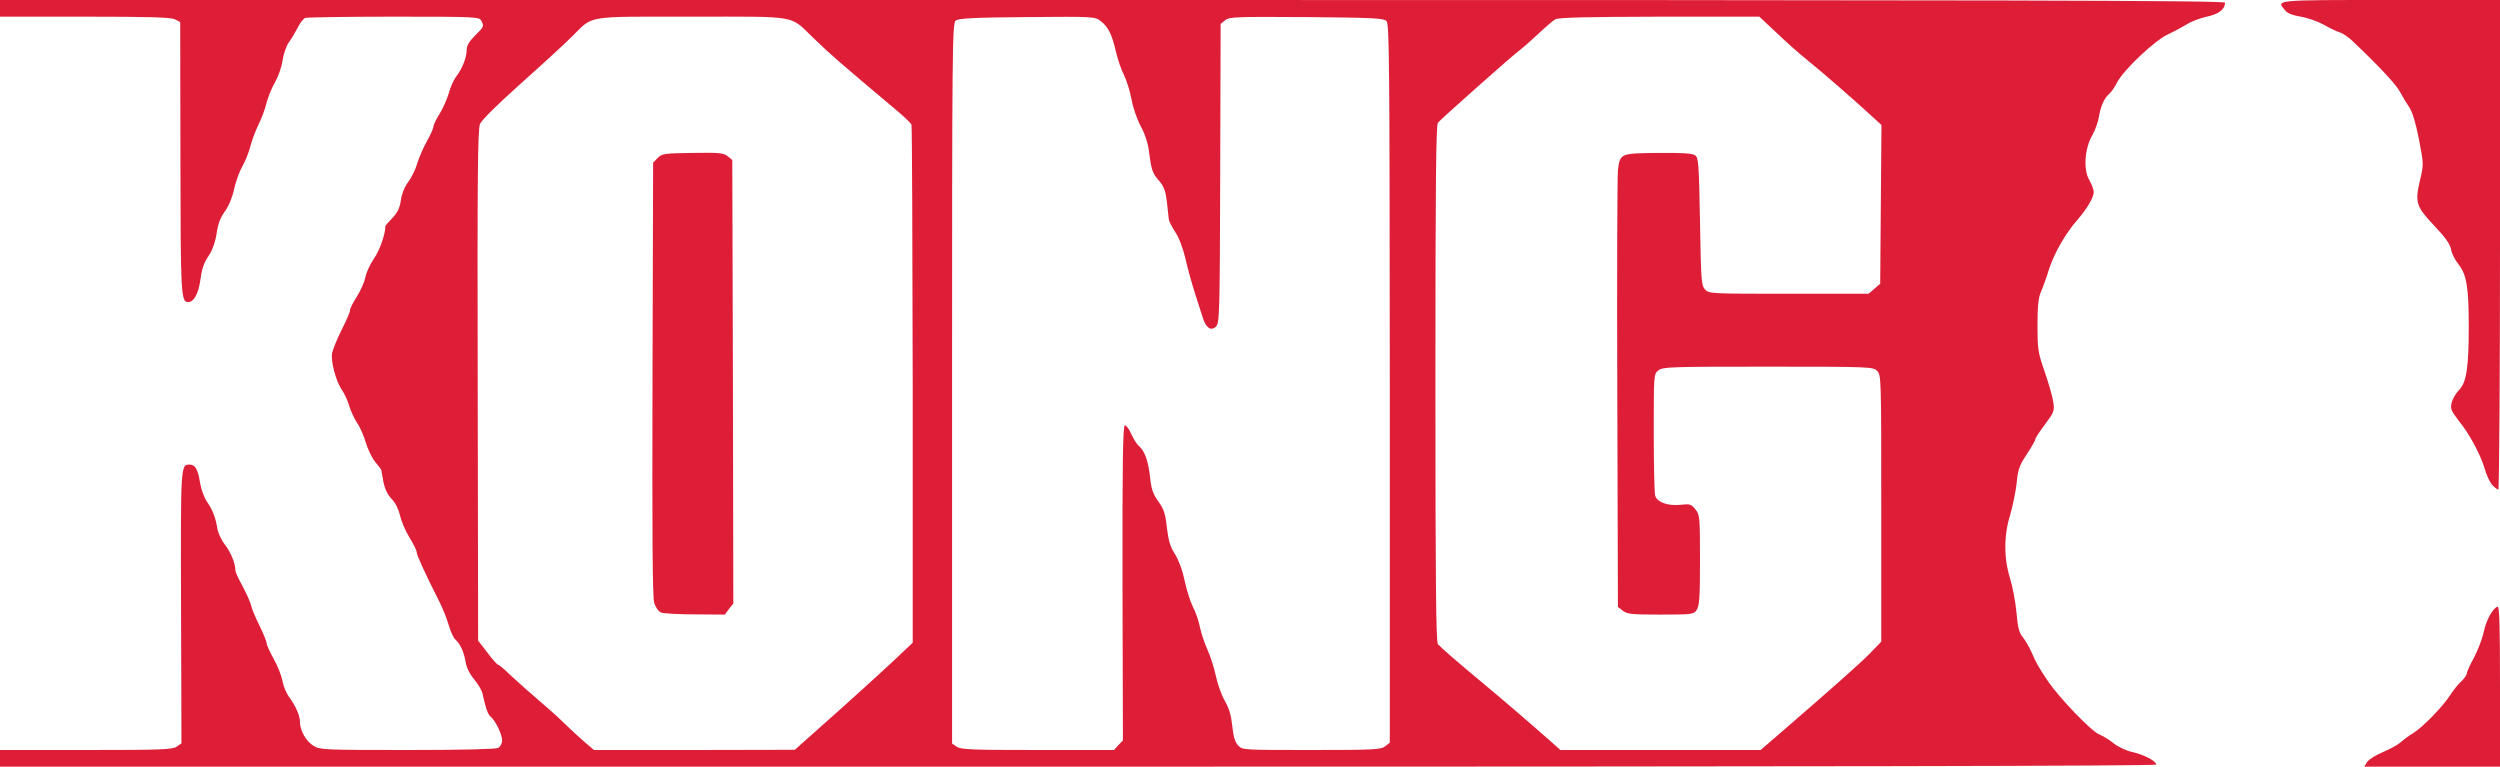
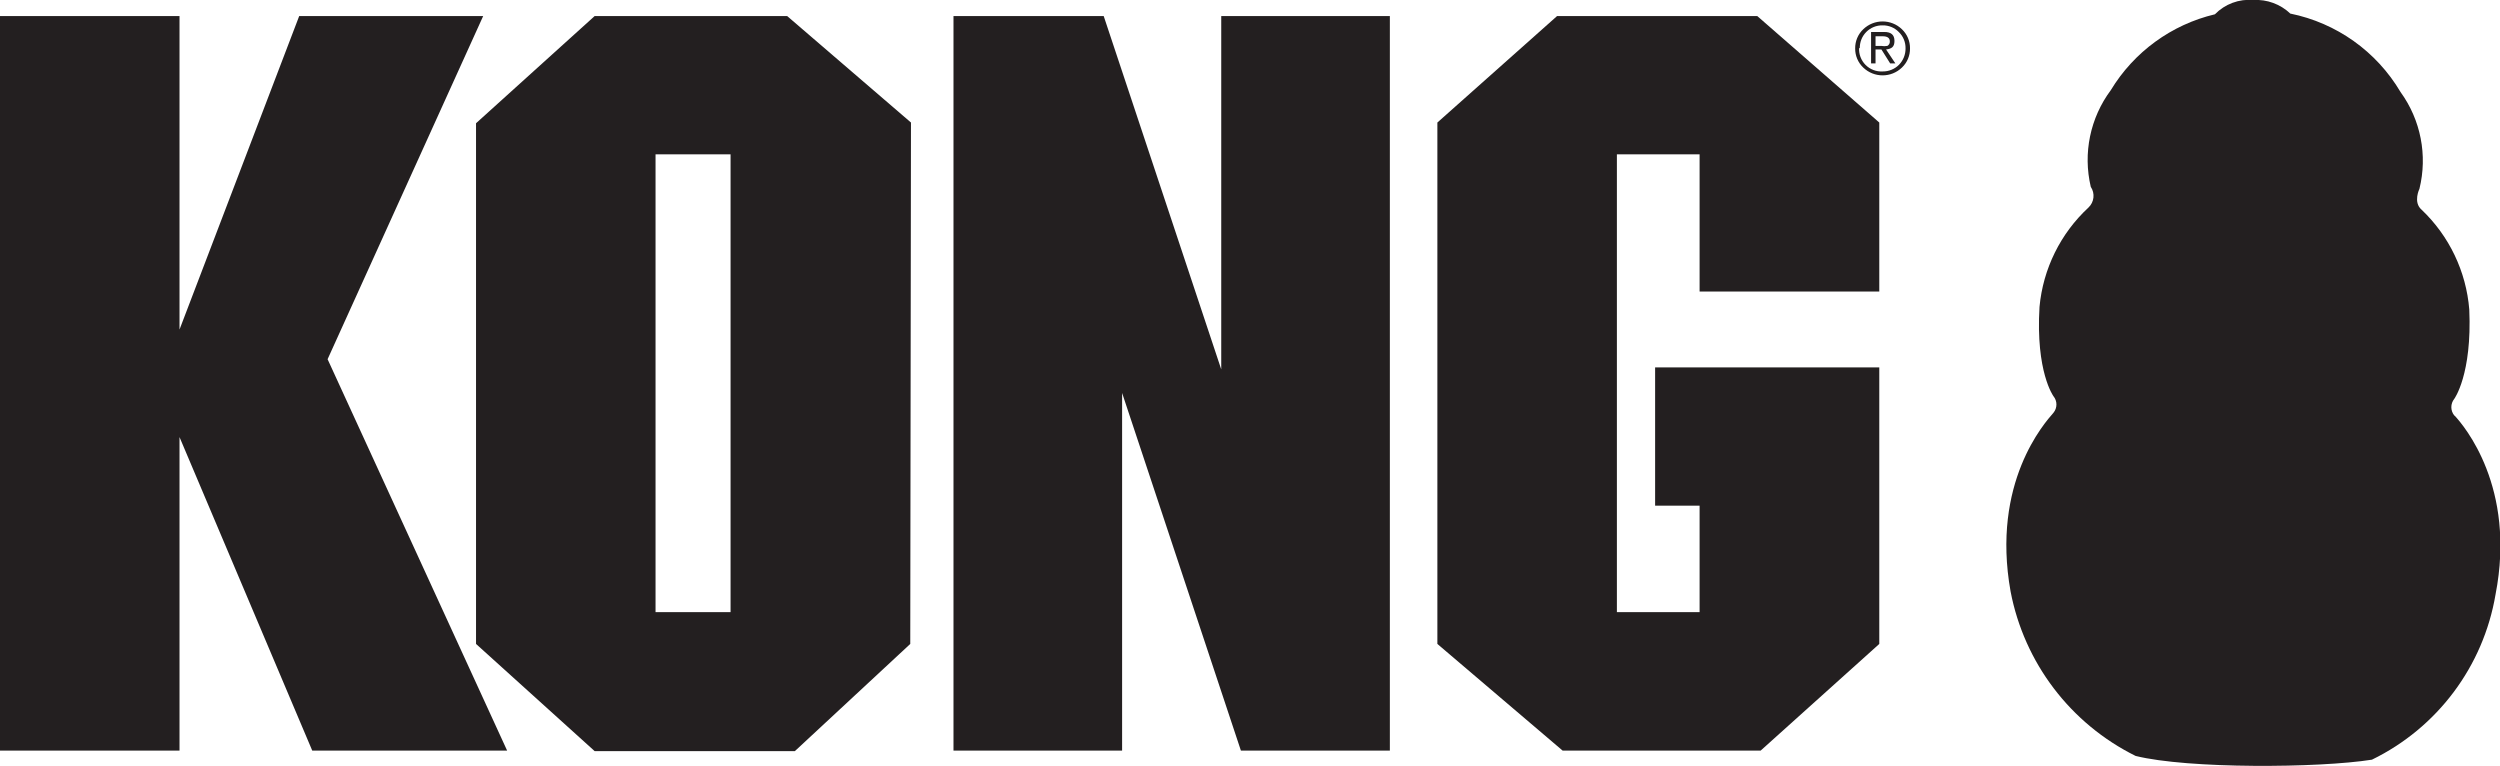
- <svg xmlns="http://www.w3.org/2000/svg" width="1200" height="368" viewBox="0 0 1200 368">
-   <path fill="#DE1D37" fill-rule="evenodd" d="M0.0 364.0L0.0 360.0L41.3 360.0C77.5 360.0 82.8 359.8 84.8 358.4L87.1 356.8L86.9 291.4C86.7 222.8 86.7 223.0 91.0 223.0C93.7 223.0 95.0 225.2 96.0 231.6C96.5 234.8 98.0 238.9 99.4 240.9C102.1 244.8 103.5 248.4 104.4 254.1C104.8 256.1 106.4 259.5 108.0 261.5C110.7 264.9 113.0 270.5 113.0 273.8C113.0 274.6 114.5 277.9 116.4 281.3C118.2 284.7 120.1 288.9 120.5 290.5C120.8 292.1 122.7 296.6 124.6 300.4C126.5 304.3 128.0 308.0 128.0 308.8C128.0 309.6 129.6 313.1 131.5 316.5C133.4 319.9 135.2 324.6 135.6 326.9C136.0 329.2 137.3 332.5 138.6 334.3C141.9 338.8 144.0 343.5 144.0 346.6C144.0 350.7 146.9 355.8 150.5 358.0C153.6 359.9 155.4 360.0 195.4 360.0C222.3 360.0 237.8 359.6 239.1 359.0C240.2 358.4 241.0 356.9 241.0 355.4C241.0 352.5 237.9 346.0 235.6 344.1C234.2 342.9 233.3 340.6 231.6 332.9C231.3 331.4 229.5 328.4 227.6 326.1C225.5 323.6 223.9 320.4 223.5 317.8C222.7 312.9 220.9 309.0 218.6 307.0C217.7 306.3 216.3 303.2 215.4 300.1C214.5 297.0 212.5 292.0 211.0 289.0C203.8 274.8 200.0 266.4 200.0 265.0C200.0 264.2 198.4 261.0 196.5 257.9C194.6 254.9 192.6 250.1 192.0 247.4C191.3 244.4 189.8 241.3 188.0 239.5C186.0 237.4 184.7 234.7 184.0 231.1C183.5 228.1 183.0 225.6 183.0 225.5C183.0 225.4 181.7 223.6 180.0 221.6C178.4 219.5 176.4 215.3 175.5 212.2C174.6 209.1 172.8 204.9 171.4 203.0C170.1 201.0 168.4 197.4 167.6 194.8C166.9 192.2 165.3 188.9 164.2 187.3C161.3 183.2 158.7 173.5 159.4 169.5C159.8 167.7 161.8 162.6 164.0 158.3C166.2 154.0 168.0 149.8 168.0 149.0C168.0 148.1 169.5 145.1 171.4 142.2C173.2 139.3 175.0 135.2 175.4 133.1C175.7 131.0 177.6 126.9 179.5 124.1C182.3 120.1 185.0 112.3 185.0 108.4C185.0 108.3 186.5 106.5 188.4 104.6C190.9 101.9 191.9 99.7 192.4 96.2C192.8 93.2 194.1 89.8 195.9 87.4C197.5 85.3 199.5 81.2 200.3 78.4C201.1 75.6 203.2 70.9 204.9 67.8C206.6 64.8 208.0 61.7 208.0 60.9C208.0 60.1 209.3 57.3 210.9 54.8C212.5 52.3 214.5 47.8 215.4 44.8C216.2 41.8 217.9 38.1 219.0 36.7C221.8 33.1 224.0 27.6 224.0 24.1C224.0 21.9 225.1 20.0 228.0 17.1C232.4 12.7 232.4 12.7 231.0 9.9C230.0 8.1 228.4 8.0 189.0 8.0C166.6 8.0 147.4 8.3 146.5 8.6C145.6 9.0 144.0 11.0 143.0 13.1C141.9 15.2 140.0 18.5 138.6 20.4C137.3 22.3 136.0 26.3 135.6 29.2C135.2 32.1 133.6 36.7 132.0 39.5C130.4 42.2 128.6 46.8 127.9 49.5C127.3 52.2 125.5 57.0 124.0 60.0C122.5 63.0 120.8 67.8 120.1 70.5C119.4 73.2 117.7 77.5 116.3 79.9C114.9 82.3 113.2 87.1 112.4 90.6C111.6 94.6 109.9 98.7 108.0 101.4C105.8 104.4 104.6 107.5 104.0 111.9C103.5 115.6 102.1 119.7 100.7 121.9C97.6 126.7 97.0 128.4 96.0 135.4C95.1 141.2 92.9 145.0 90.4 145.0C86.8 145.0 86.7 141.8 86.6 75.5L86.5 10.6L84.0 9.3C82.1 8.3 71.6 8.0 40.8 8.0L0.0 8.0L0.0 4.0L0.0 0.0L534.0 0.0C966.7 0.0 1068.0 0.2 1068.0 1.3C1068.0 4.5 1064.8 6.9 1059.2 8.0C1056.1 8.7 1051.8 10.3 1049.8 11.6C1047.7 12.9 1043.6 15.1 1040.8 16.4C1034.5 19.2 1019.3 33.5 1016.2 39.6C1015.1 41.8 1013.4 44.2 1012.5 45.0C1010.1 47.0 1008.3 50.9 1007.5 56.0C1007.1 58.5 1005.7 62.5 1004.3 64.9C1000.6 71.3 999.9 81.5 1002.9 86.5C1004.0 88.5 1005.0 91.0 1005.0 92.2C1005.0 94.7 1001.8 100.2 997.1 105.6C991.3 112.2 986.0 121.6 983.5 129.3C982.3 133.3 980.5 138.2 979.6 140.2C978.4 143.0 978.0 147.1 978.0 156.2C978.0 167.6 978.2 169.1 981.5 178.6C983.4 184.1 985.3 190.7 985.6 193.1C986.2 197.2 985.9 198.0 981.6 203.7C979.1 207.0 977.0 210.2 977.0 210.8C977.0 211.3 975.1 214.6 972.9 218.0C969.3 223.4 968.6 225.2 968.0 231.9C967.5 236.1 966.1 243.0 964.9 247.1C961.8 256.9 961.8 267.9 964.8 277.5C966.0 281.4 967.4 288.7 967.9 293.9C968.5 301.1 969.2 303.8 970.9 305.8C972.1 307.3 974.0 310.5 975.1 313.0C977.5 318.5 978.5 320.2 983.1 327.1C988.5 335.0 1003.7 350.9 1007.6 352.5C1009.5 353.3 1012.7 355.2 1014.7 356.9C1016.9 358.6 1020.7 360.4 1023.6 361.0C1029.0 362.2 1035.0 365.3 1035.0 367.0C1035.0 367.7 866.8 368.0 517.5 368.0L0.0 368.0L0.0 364.0ZM1136.2 365.8C1137.0 364.5 1140.5 362.4 1143.8 361.0C1147.2 359.6 1150.9 357.5 1152.2 356.4C1153.5 355.2 1156.3 353.1 1158.5 351.8C1163.2 348.8 1172.6 339.1 1176.2 333.5C1177.6 331.3 1179.9 328.4 1181.4 327.1C1182.8 325.7 1184.0 324.1 1184.0 323.4C1184.0 322.7 1185.6 319.1 1187.6 315.5C1189.5 311.8 1191.6 306.3 1192.2 303.3C1193.3 297.8 1196.5 292.0 1198.8 291.2C1199.7 290.9 1200.0 299.0 1200.0 329.4L1200.0 368.0L1167.4 368.0L1134.8 368.0L1136.2 365.8ZM390.5 351.9C408.1 336.3 423.4 322.4 430.7 315.5L438.1 308.5L438.1 184.8C438.0 116.8 437.8 60.6 437.5 59.8C437.2 59.1 434.0 56.0 430.4 53.0C401.9 29.0 399.0 26.5 390.4 18.2C378.8 7.1 384.1 8.0 332.0 8.0C280.1 8.0 285.0 7.2 274.5 17.6C271.2 20.9 260.2 31.0 250.1 40.0C238.6 50.3 231.3 57.5 230.4 59.5C229.3 62.2 229.1 84.4 229.3 185.1L229.5 307.5L233.9 313.2C236.3 316.4 238.6 319.0 239.0 319.0C239.4 319.0 242.0 321.1 244.7 323.8C249.6 328.3 253.5 331.8 262.8 339.8C265.2 341.8 269.1 345.4 271.3 347.6C273.6 349.9 277.7 353.6 280.3 355.9L285.1 360.0L333.3 360.0L381.5 359.9L390.5 351.9ZM536.8 357.7L539.0 355.4L538.8 280.0C538.7 222.9 539.0 204.5 539.9 204.2C540.5 204.0 541.9 205.8 543.0 208.3C544.1 210.7 545.7 213.3 546.6 214.0C549.4 216.4 551.1 221.0 552.0 228.7C552.6 234.8 553.4 237.0 556.0 240.7C558.7 244.4 559.4 246.6 560.1 253.3C560.9 259.6 561.7 262.5 564.0 266.0C565.8 268.9 567.6 273.7 568.6 278.6C569.5 282.9 571.3 288.7 572.6 291.3C574.0 293.9 575.5 298.4 576.0 301.2C576.6 304.0 578.2 308.9 579.6 311.9C581.0 315.0 582.8 320.6 583.6 324.4C584.4 328.2 586.3 333.6 587.9 336.4C590.0 340.0 591.0 343.6 591.5 348.5C592.0 353.5 592.8 356.2 594.3 357.8C596.3 360.0 596.4 360.0 629.6 360.0C659.7 360.0 663.0 359.8 664.9 358.2L667.1 356.5L667.1 184.1C667.0 29.3 666.9 11.5 665.5 10.1C664.1 8.7 658.9 8.5 627.1 8.2C592.9 8.0 590.1 8.1 588.1 9.7L585.9 11.5L585.7 83.2C585.5 150.3 585.4 155.0 583.7 156.7C581.3 159.1 578.9 157.5 577.3 152.4C576.6 150.3 574.9 144.9 573.5 140.5C572.1 136.1 570.0 128.7 569.0 124.1C567.8 119.0 565.9 114.0 564.0 111.2C562.4 108.7 561.0 105.9 561.0 105.1C560.9 104.2 560.5 100.5 560.1 96.7C559.4 91.4 558.6 89.3 556.2 86.6C553.1 83.1 552.6 81.4 551.4 72.0C551.0 68.7 549.5 64.0 547.5 60.5C545.7 57.1 543.8 51.5 543.1 47.6C542.4 43.8 540.8 38.6 539.5 36.0C538.2 33.4 536.4 28.3 535.6 24.6C533.7 16.4 531.9 12.8 528.3 10.1C525.7 8.0 525.0 7.9 493.0 8.2C467.1 8.4 460.0 8.8 458.7 9.9C457.1 11.1 457.0 24.6 457.0 184.1L457.0 356.9L459.2 358.4C461.1 359.8 466.5 360.0 498.0 360.0L534.7 360.0L536.8 357.7ZM854.6 351.8C880.3 329.6 893.0 318.3 897.8 313.4L903.0 308.0L903.0 244.0C903.0 181.3 903.0 180.0 901.0 178.0C899.1 176.1 897.7 176.0 848.6 176.0C801.5 176.0 798.1 176.1 796.0 177.8C793.8 179.6 793.8 179.8 793.8 207.7C793.8 223.2 794.1 236.8 794.5 238.0C795.5 241.1 800.5 242.9 806.6 242.3C811.2 241.8 811.8 242.0 813.8 244.5C815.9 247.1 816.0 248.2 816.0 268.9C816.0 286.9 815.7 290.9 814.4 292.8C812.9 294.9 812.3 295.0 797.1 295.0C783.1 295.0 781.0 294.8 778.9 293.1L776.6 291.3L776.3 188.9C776.1 132.6 776.3 84.4 776.6 81.8C777.6 73.6 777.6 73.6 795.9 73.4C807.6 73.3 812.5 73.6 813.7 74.6C815.3 75.7 815.5 78.8 816.0 106.3C816.5 134.5 816.6 137.0 818.4 138.9C820.3 141.0 821.0 141.0 858.6 141.0L896.9 141.0L899.7 138.6L902.5 136.2L902.8 98.1L903.1 60.0L897.3 54.7C889.7 47.7 874.9 34.8 867.1 28.5C863.7 25.8 857.2 20.0 852.7 15.7L844.5 8.0L796.5 8.0C760.7 8.1 748.0 8.4 746.5 9.3C745.3 10.0 741.6 13.2 738.2 16.4C734.7 19.7 730.9 23.0 729.7 23.9C727.0 25.7 692.0 56.8 690.2 58.9C689.3 60.1 689.0 86.6 689.0 184.0C689.0 281.4 689.3 307.9 690.2 309.2C691.7 310.9 698.4 316.8 712.5 328.5C720.9 335.5 733.3 346.1 745.3 356.7L749.0 360.0L797.0 360.0L845.1 360.0L854.6 351.8ZM317.3 294.0C316.0 293.4 314.7 291.6 314.0 289.3C313.2 286.6 313.0 255.2 313.2 181.8L313.5 78.1L315.7 75.8C317.8 73.7 318.9 73.6 332.5 73.4C345.2 73.2 347.3 73.4 349.3 75.0L351.5 76.8L351.8 183.3L352.0 289.7L349.9 292.3L347.9 295.0L333.7 294.9C325.9 294.9 318.5 294.5 317.3 294.0ZM1196.3 232.8C1195.1 231.5 1193.4 227.8 1192.5 224.5C1190.6 218.1 1185.0 207.7 1180.3 202.1C1178.8 200.2 1177.2 197.9 1176.8 196.8C1175.8 194.4 1177.5 190.2 1180.6 186.9C1183.9 183.4 1185.0 176.1 1185.0 156.9C1185.0 138.0 1184.0 131.8 1180.1 126.9C1178.5 124.9 1176.8 121.7 1176.5 119.7C1176.0 117.1 1173.8 114.0 1168.4 108.3C1159.7 99.1 1159.1 97.2 1161.6 86.5C1163.4 79.0 1163.4 78.8 1161.1 66.9C1159.5 58.8 1158.0 53.8 1156.4 51.4C1155.1 49.5 1153.1 46.2 1152.0 44.1C1150.3 40.7 1141.5 31.3 1129.0 19.5C1127.1 17.7 1124.4 15.9 1123.0 15.5C1121.6 15.1 1118.2 13.5 1115.3 11.8C1112.4 10.2 1107.5 8.5 1104.3 8.0C1100.4 7.3 1097.9 6.4 1096.8 4.9C1092.6 -0.1 1091.1 0.0 1147.5 0.0L1200.0 0.0L1200.0 117.5C1200.0 182.1 1199.6 235.0 1199.2 235.0C1198.7 235.0 1197.4 234.0 1196.3 232.8Z" />
+ <svg xmlns="http://www.w3.org/2000/svg" id="Layer_1" data-name="Layer 1" viewBox="0 0 139.96 42.85">
+   <defs>
+     <style>.cls-1,.cls-2{fill:#231f20;}.cls-2{fill-rule:evenodd;}</style>
+   </defs>
+   <polygon class="cls-1" points="16.75 0.9 10.05 18.45 10.05 0.9 0 0.9 0 42.02 10.05 42.02 10.05 24.47 17.48 42.02 28.39 42.02 18.34 20.11 27.05 0.9 16.75 0.9" />
+   <polygon class="cls-2" points="77.81 0.9 68.37 0.9 68.37 20.68 61.79 0.9 53.38 0.9 53.38 42.02 62.82 42.02 62.82 22 69.47 42.02 77.81 42.02 77.81 0.9" />
+   <polygon class="cls-2" points="105.21 6.86 98.38 0.9 87.17 0.9 80.47 6.86 80.47 36.05 87.48 42.02 98.57 42.02 105.21 36.05 105.21 20.57 92.66 20.57 92.66 28.31 95.15 28.31 95.15 34.27 90.52 34.27 90.52 8.64 95.15 8.64 95.15 16.32 105.21 16.32 105.21 6.86" />
+   <path class="cls-2" d="M51,6.86,44.07.9H33.29l-6.64,6V36.05l6.64,6H44.5l6.46-6ZM40.9,34.27H36.7V8.64h4.2Z" />
+   <path class="cls-2" d="M105,2.77v.78h-.25V1.79h.74c.38,0,.57.16.57.5s-.16.44-.47.48l.52.78h-.29l-.49-.78Zm0-.2h.32a.94.94,0,0,0,.34,0,.26.26,0,0,0,.14-.25c0-.2-.14-.29-.41-.29H105Zm-.92.1A1.25,1.25,0,0,0,105.4,4a1.27,1.27,0,0,0,.91-.37,1.29,1.29,0,0,0,.37-.92,1.24,1.24,0,0,0-.38-.92,1.23,1.23,0,0,0-.9-.37,1.25,1.25,0,0,0-1.28,1.29m-.26,0a1.45,1.45,0,0,1,.45-1.07,1.56,1.56,0,0,1,2.17,0,1.45,1.45,0,0,1,.45,1.07,1.45,1.45,0,0,1-.45,1.07,1.56,1.56,0,0,1-2.17,0,1.45,1.45,0,0,1-.45-1.07" />
+   <path class="cls-2" d="M137.4,23.26a.74.74,0,0,1,0-.93s1-1.36.84-5a8.67,8.67,0,0,0-2.67-5.59c-.49-.42-.12-1.17-.12-1.17a6.56,6.56,0,0,0-1.06-5.42A9.32,9.32,0,0,0,128.22.76,2.77,2.77,0,0,0,126.15,0,2.68,2.68,0,0,0,124,.8a9.34,9.34,0,0,0-5.83,4.25,6.54,6.54,0,0,0-1.12,5.41.9.9,0,0,1-.13,1.16,8.67,8.67,0,0,0-2.74,5.56c-.22,3.64.78,5,.78,5a.73.73,0,0,1,0,.93c-.49.56-3.49,3.91-2.4,10a13,13,0,0,0,7,9.21c2.93.73,10.27.68,13.23.21a12.63,12.63,0,0,0,6.92-9.25c1.17-6-1.77-9.45-2.28-10" />
</svg>
